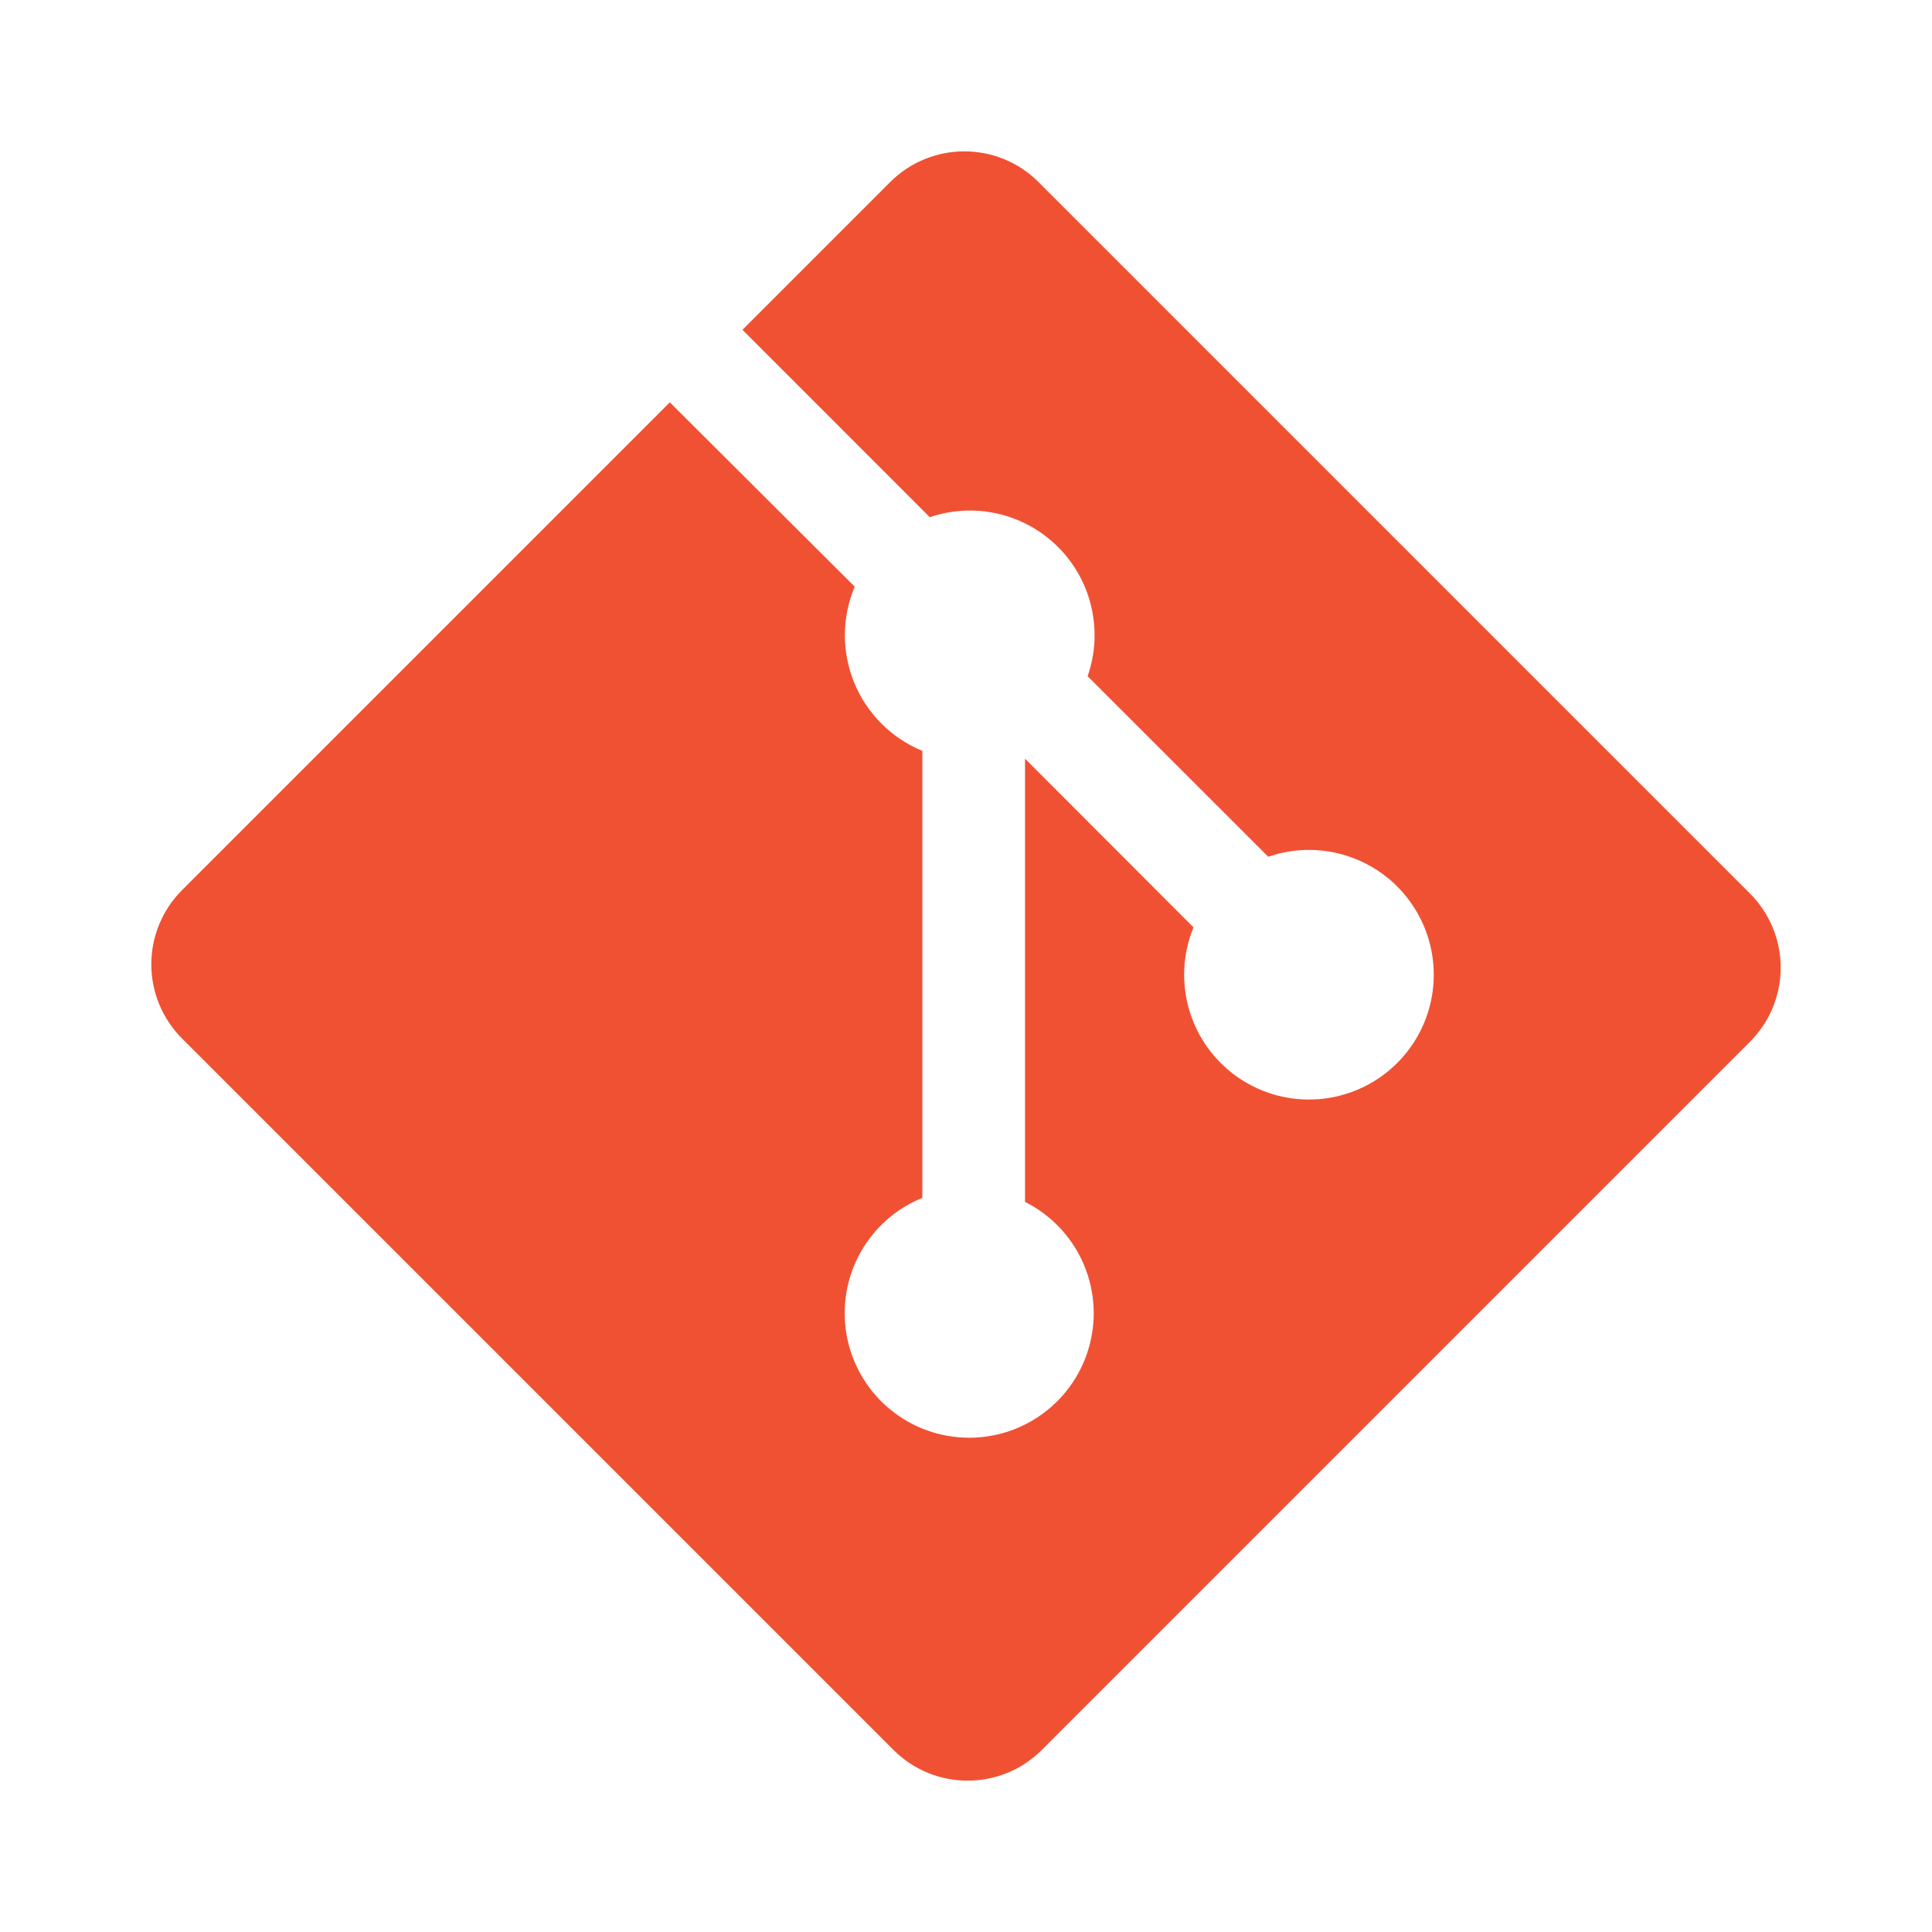
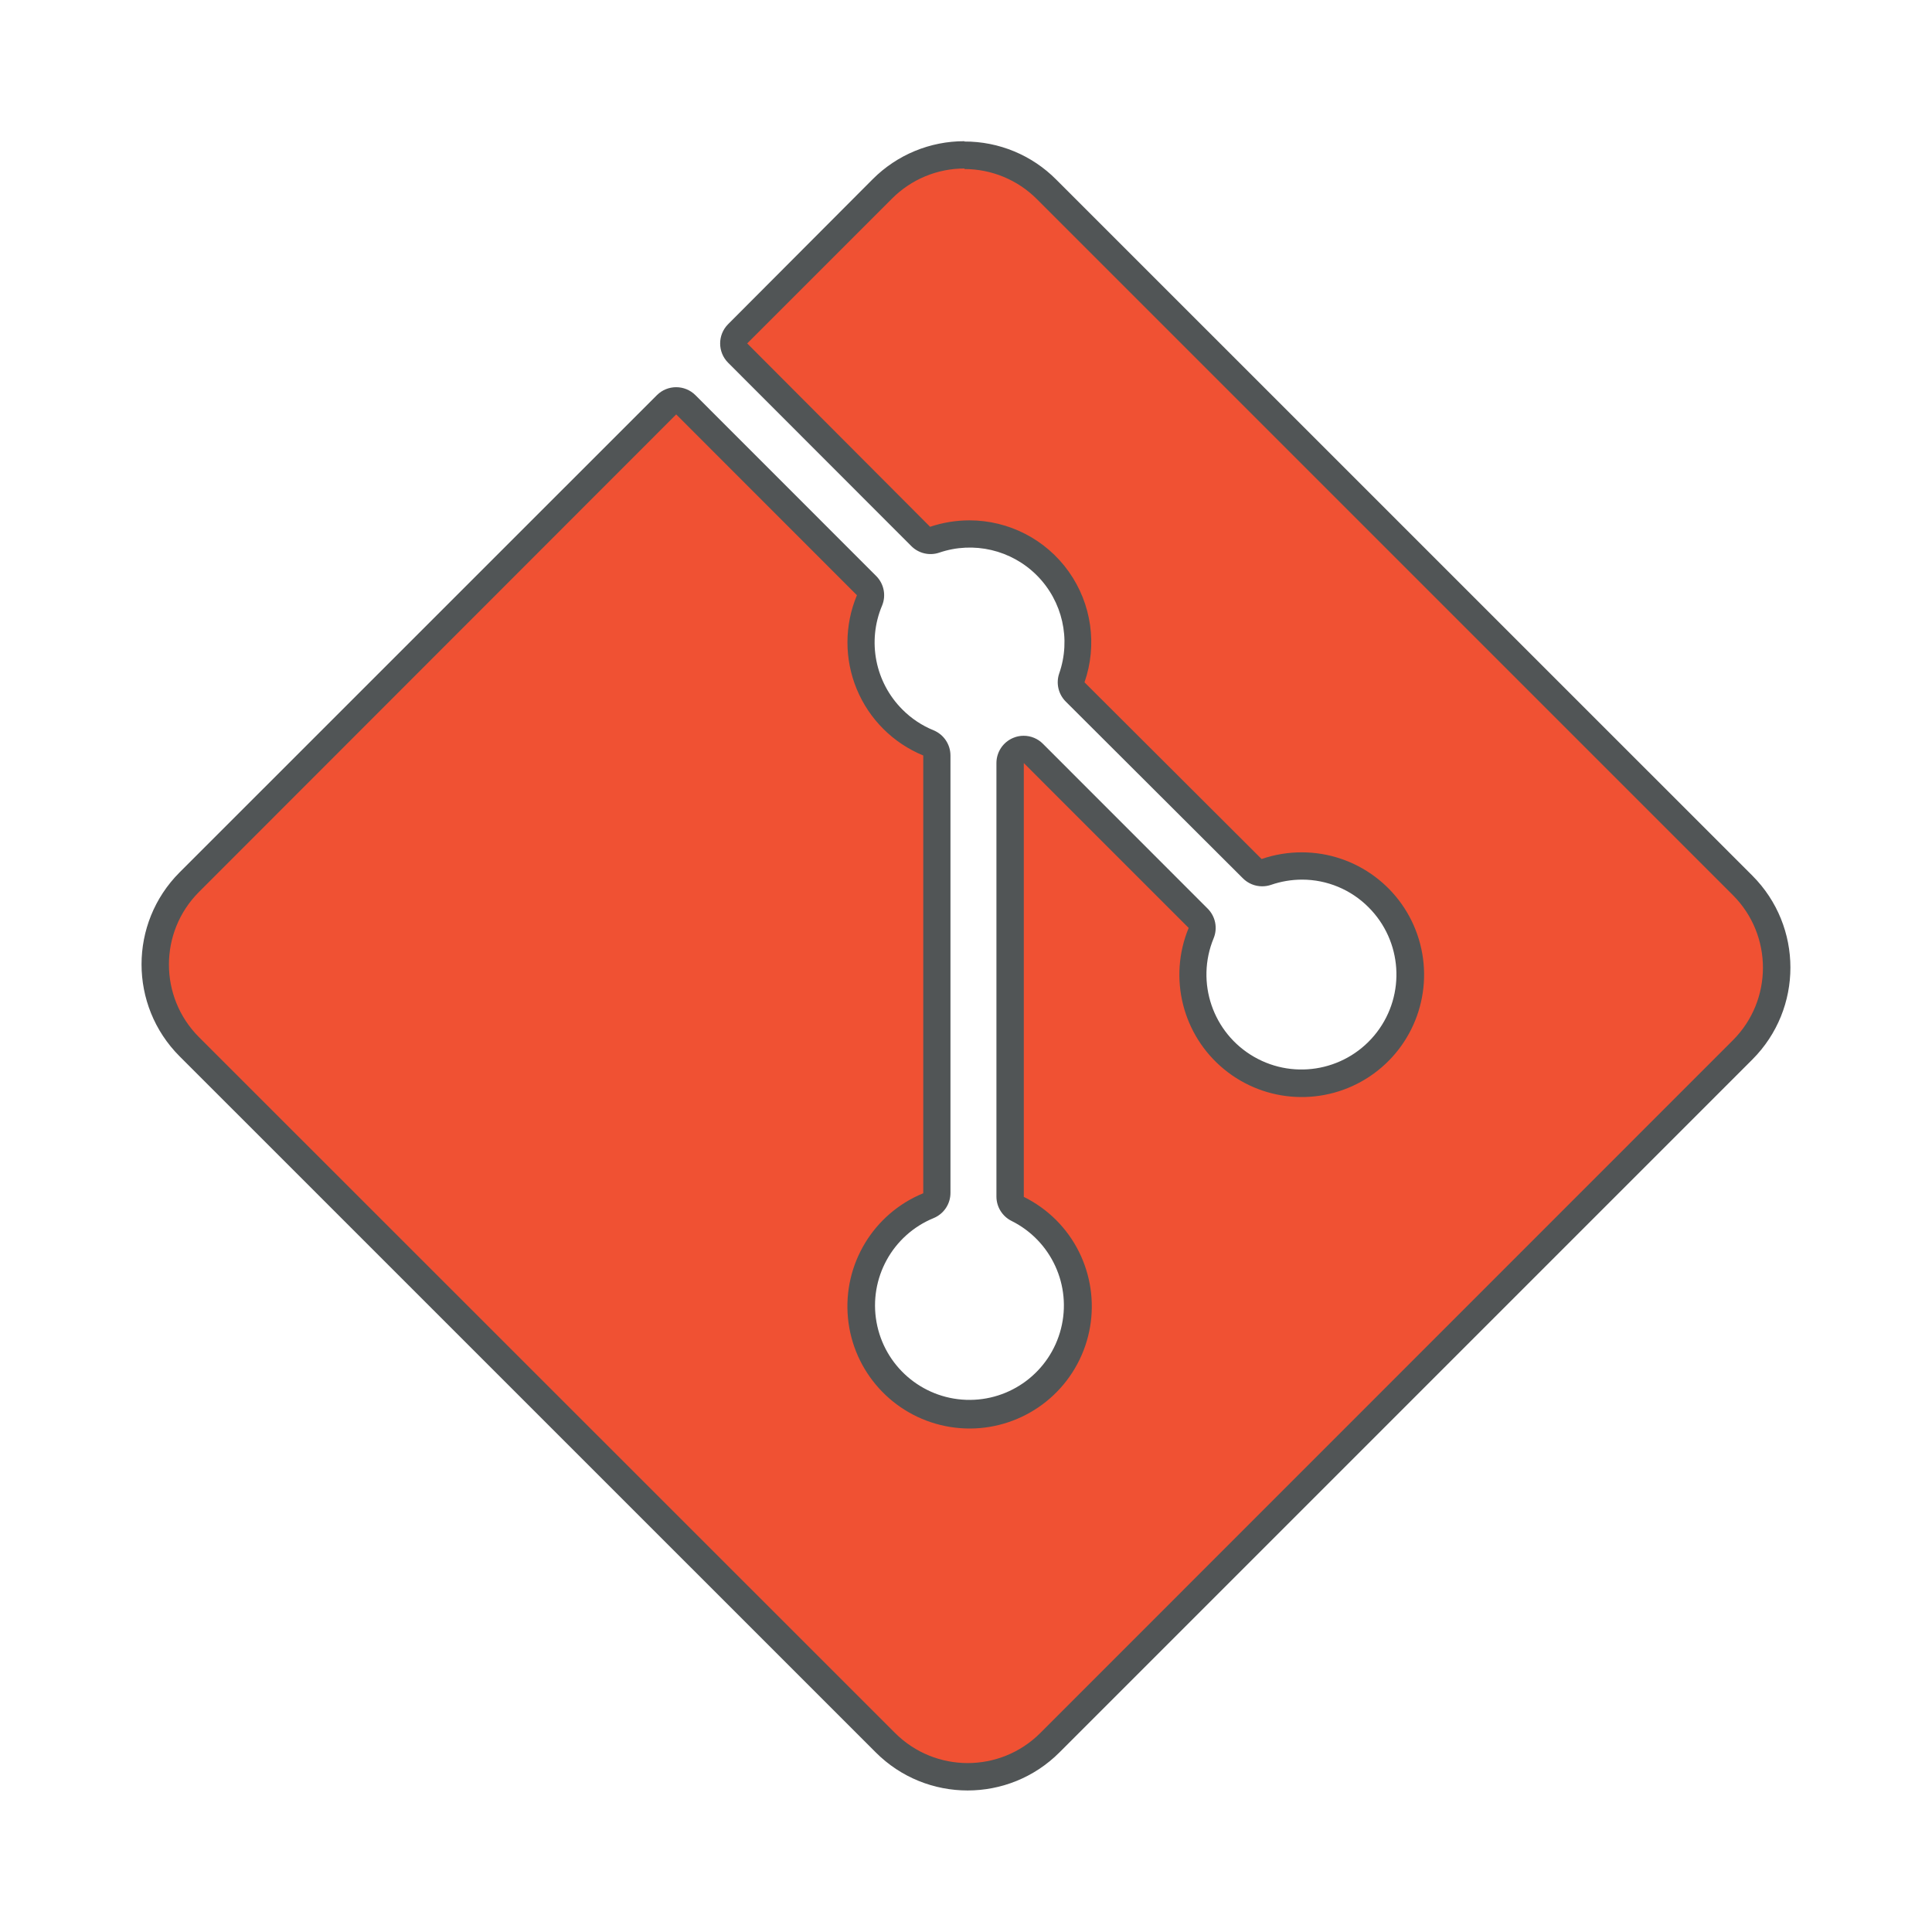
- <svg xmlns="http://www.w3.org/2000/svg" id="レイヤー_1" data-name="レイヤー 1" viewBox="0 0 200 200">
+ <svg xmlns="http://www.w3.org/2000/svg" id="materials" viewBox="0 0 240 240">
  <defs>
-     <style>.cls-1{fill:#f05133;}</style>
+     <style>.cls-1{fill:#f05133;}.cls-2{fill:#515556;}</style>
  </defs>
-   <path class="cls-1" d="M181.15,92.49,107.51,18.85a10.86,10.86,0,0,0-15.36,0L76.86,34.14l19.39,19.4A12.9,12.9,0,0,1,112.59,70l18.7,18.69A12.92,12.92,0,1,1,123.55,96L106.11,78.54v45.88A12.89,12.89,0,1,1,95.48,124V77.73a12.94,12.94,0,0,1-7-17L69.34,41.65,18.85,92.14a10.86,10.86,0,0,0,0,15.37l73.64,73.64a10.86,10.86,0,0,0,15.36,0l73.3-73.3A10.85,10.85,0,0,0,181.15,92.49Z" />
+   <path class="cls-1" d="M120.19,220.72A14.35,14.35,0,0,1,110,216.49L23.5,130a14.48,14.48,0,0,1,0-20.44L82.8,50.29a1.68,1.68,0,0,1,2.39,0l22.46,22.46a1.68,1.68,0,0,1,.36,1.84,13.46,13.46,0,0,0,2.9,14.75,13.6,13.6,0,0,0,4.42,3,1.67,1.67,0,0,1,1,1.56v54.38a1.69,1.69,0,0,1-1,1.57,13.31,13.31,0,0,0-4.42,2.94,13.48,13.48,0,0,0,9.54,23,13.49,13.49,0,0,0,9.53-23,13.76,13.76,0,0,0-3.56-2.55,1.67,1.67,0,0,1-.94-1.51V94.79a1.69,1.69,0,0,1,1-1.56,1.67,1.67,0,0,1,1.84.37l20.48,20.47a1.68,1.68,0,0,1,.37,1.84,13.53,13.53,0,1,0,8.08-7.6,1.76,1.76,0,0,1-.55.09,1.69,1.69,0,0,1-1.2-.49l-22-22a1.71,1.71,0,0,1-.4-1.75,13.46,13.46,0,0,0-12.7-17.87,13.61,13.61,0,0,0-4.34.71,1.7,1.7,0,0,1-1.74-.4L91.62,43.86a1.69,1.69,0,0,1,0-2.39l18-18a14.45,14.45,0,0,1,20.43,0L216.49,110a14.46,14.46,0,0,1,0,20.44l-86.08,86.07A14.36,14.36,0,0,1,120.19,220.72Z" />
+   <path class="cls-2" d="M119.8,21a12.72,12.72,0,0,1,9,3.73l86.48,86.48a12.75,12.75,0,0,1,0,18L129.21,215.3a12.76,12.76,0,0,1-18,0L24.7,128.82a12.76,12.76,0,0,1,0-18L84,51.48l22.45,22.46a15.19,15.19,0,0,0,8.24,19.91v54.38a15.18,15.18,0,1,0,16.49,3.31,15.28,15.28,0,0,0-4-2.86V94.79l20.48,20.48a15.2,15.2,0,1,0,14.06-9.39,15.34,15.34,0,0,0-5,.83l-22-21.95a15.14,15.14,0,0,0-14.3-20.12,15.36,15.36,0,0,0-4.88.8L92.82,42.66l18-18a12.7,12.7,0,0,1,9-3.73m0-3.39a16.05,16.05,0,0,0-11.42,4.73l-17.95,18a3.39,3.39,0,0,0,0,4.79L113.2,67.83a3.37,3.37,0,0,0,3.48.82,11.76,11.76,0,0,1,14.9,15,3.39,3.39,0,0,0,.81,3.5l22,21.95a3.37,3.37,0,0,0,2.4,1,3.47,3.47,0,0,0,1.1-.18,11.86,11.86,0,0,1,3.87-.65A11.65,11.65,0,0,1,170,112.7a11.8,11.8,0,1,1-19.24,3.86,3.39,3.39,0,0,0-.74-3.69L129.56,92.4a3.37,3.37,0,0,0-2.39-1,3.28,3.28,0,0,0-1.3.26,3.39,3.39,0,0,0-2.09,3.12v53.89a3.39,3.39,0,0,0,1.88,3,11.73,11.73,0,1,1-9.69-.35,3.38,3.38,0,0,0,2.1-3.13V93.85a3.39,3.39,0,0,0-2.1-3.13,11.65,11.65,0,0,1-3.86-2.57,11.78,11.78,0,0,1-2.54-12.91,3.37,3.37,0,0,0-.73-3.69L86.39,49.09a3.39,3.39,0,0,0-4.79,0L22.3,108.38a16.17,16.17,0,0,0,0,22.83l86.49,86.48a16.13,16.13,0,0,0,22.82,0l86.08-86.08a16.16,16.16,0,0,0,0-22.83L131.21,22.31A16,16,0,0,0,119.8,17.58Z" />
</svg>
